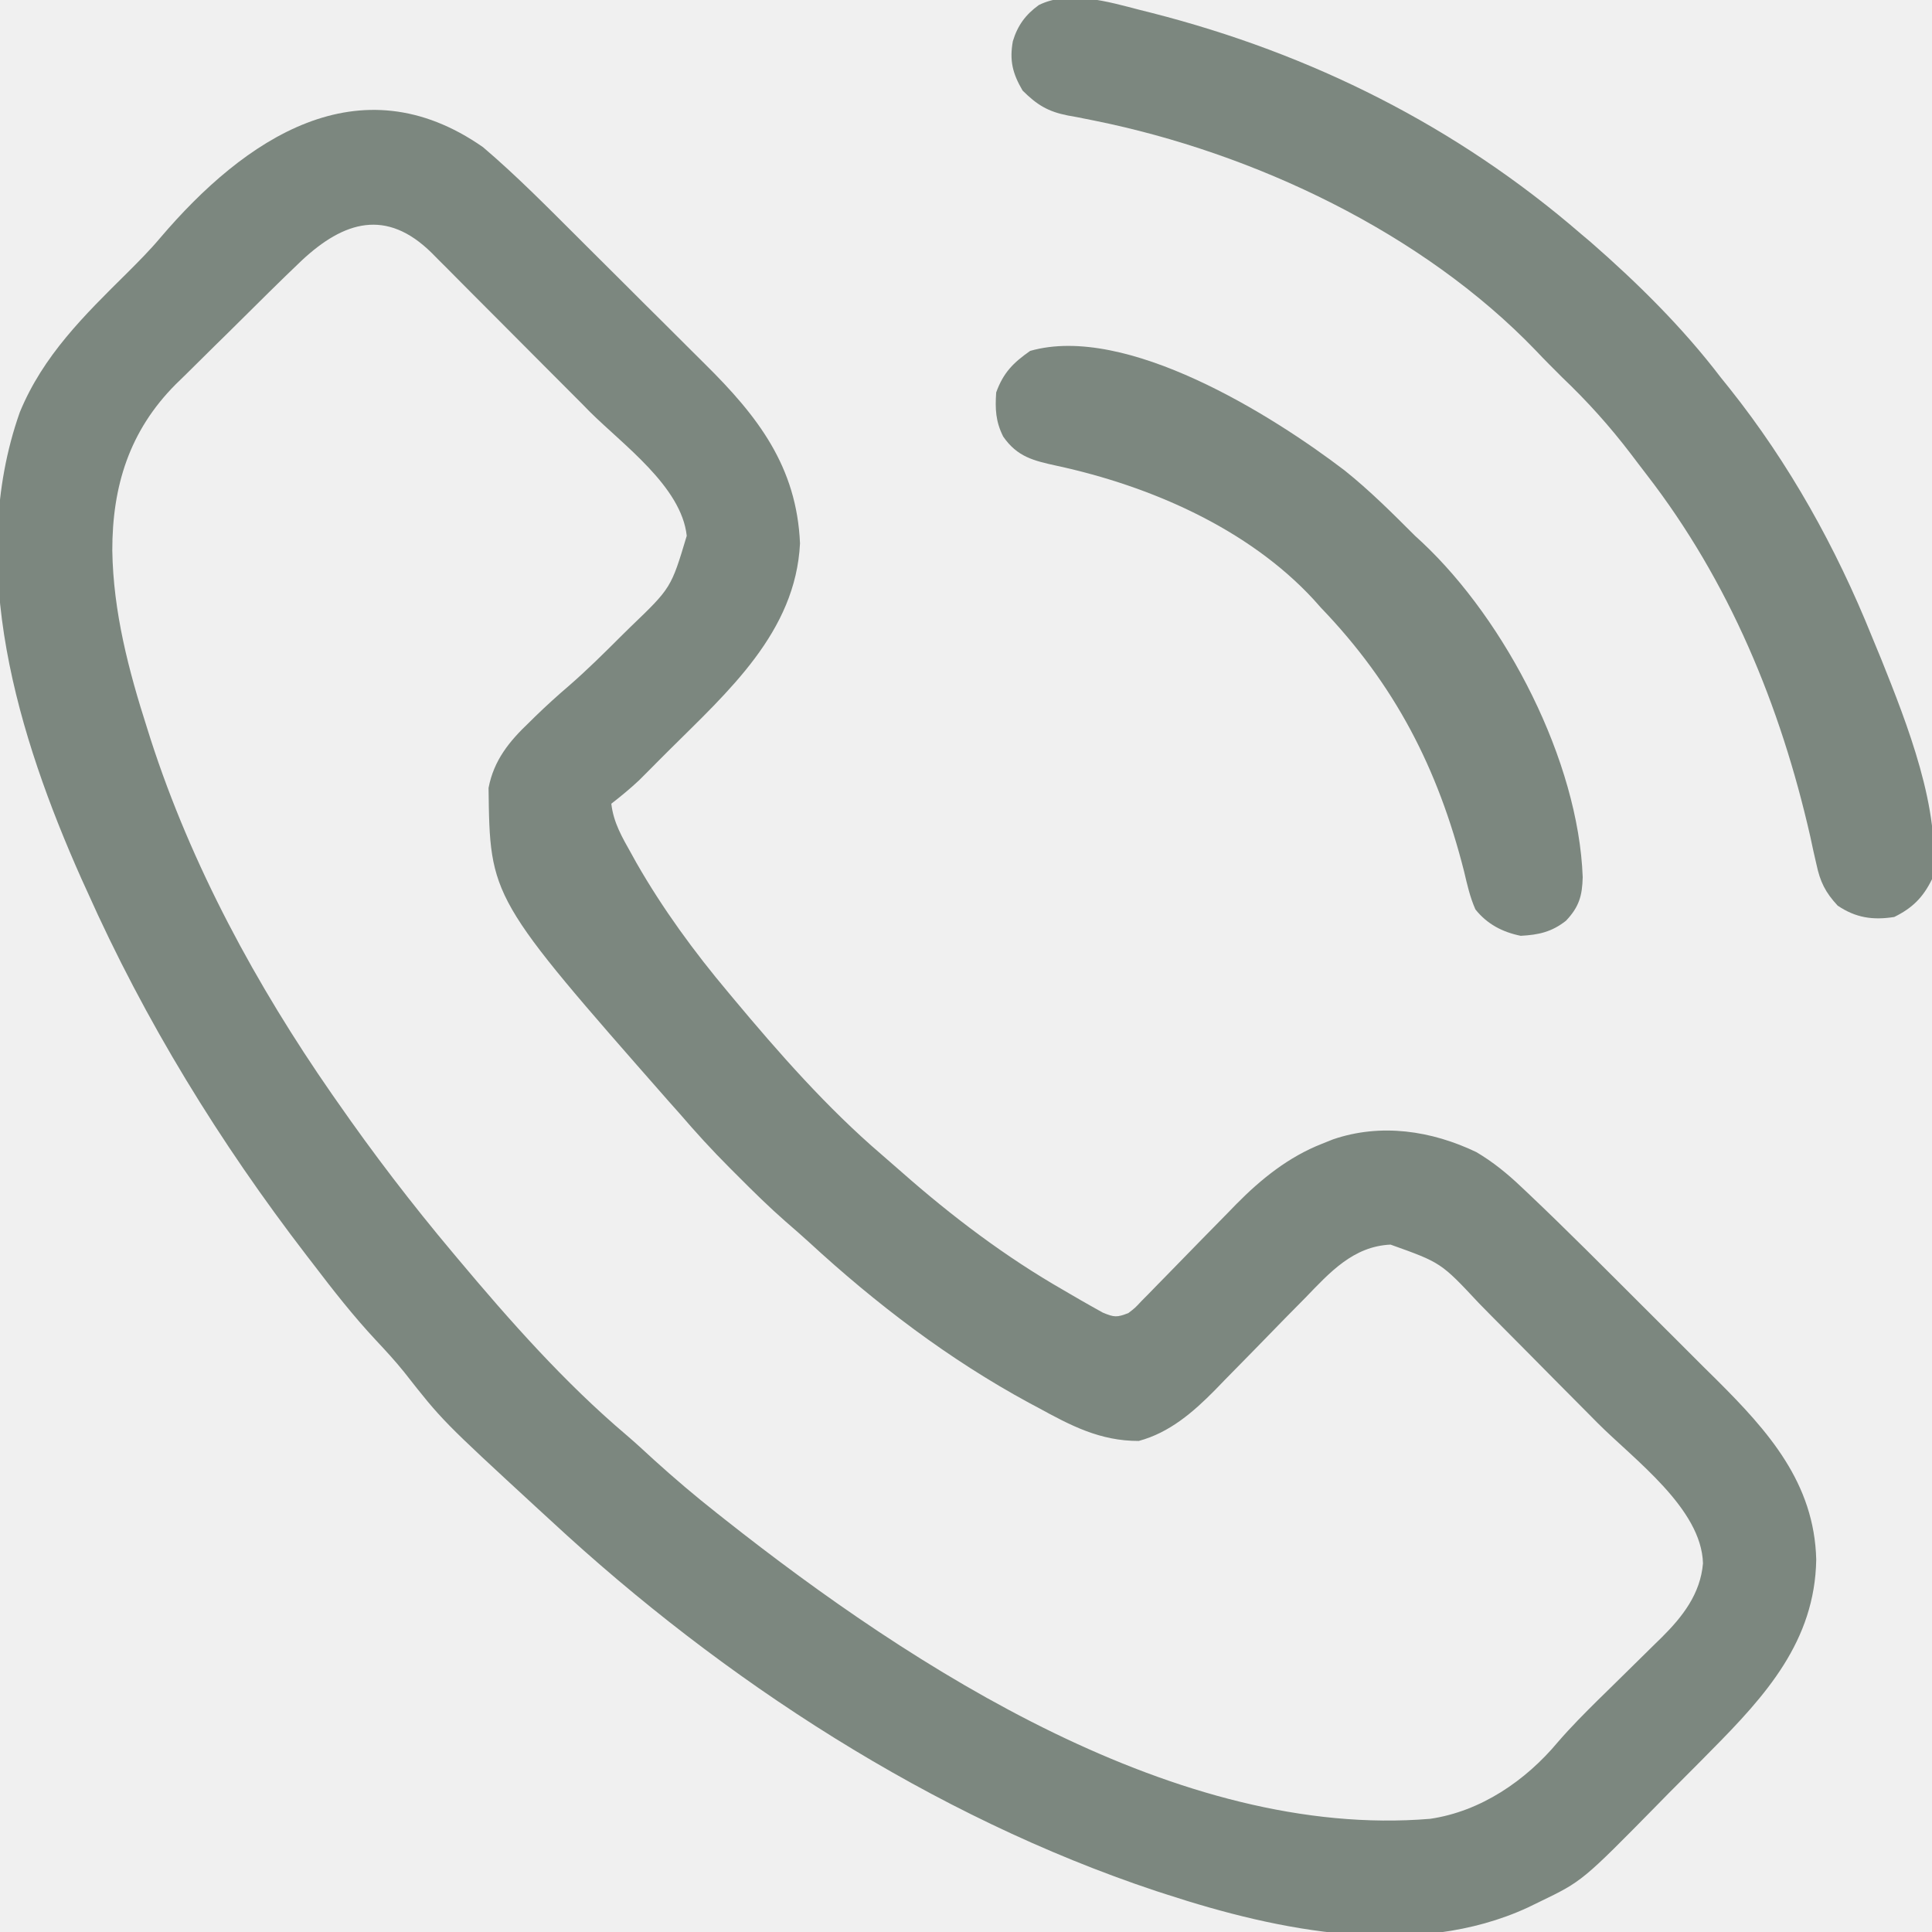
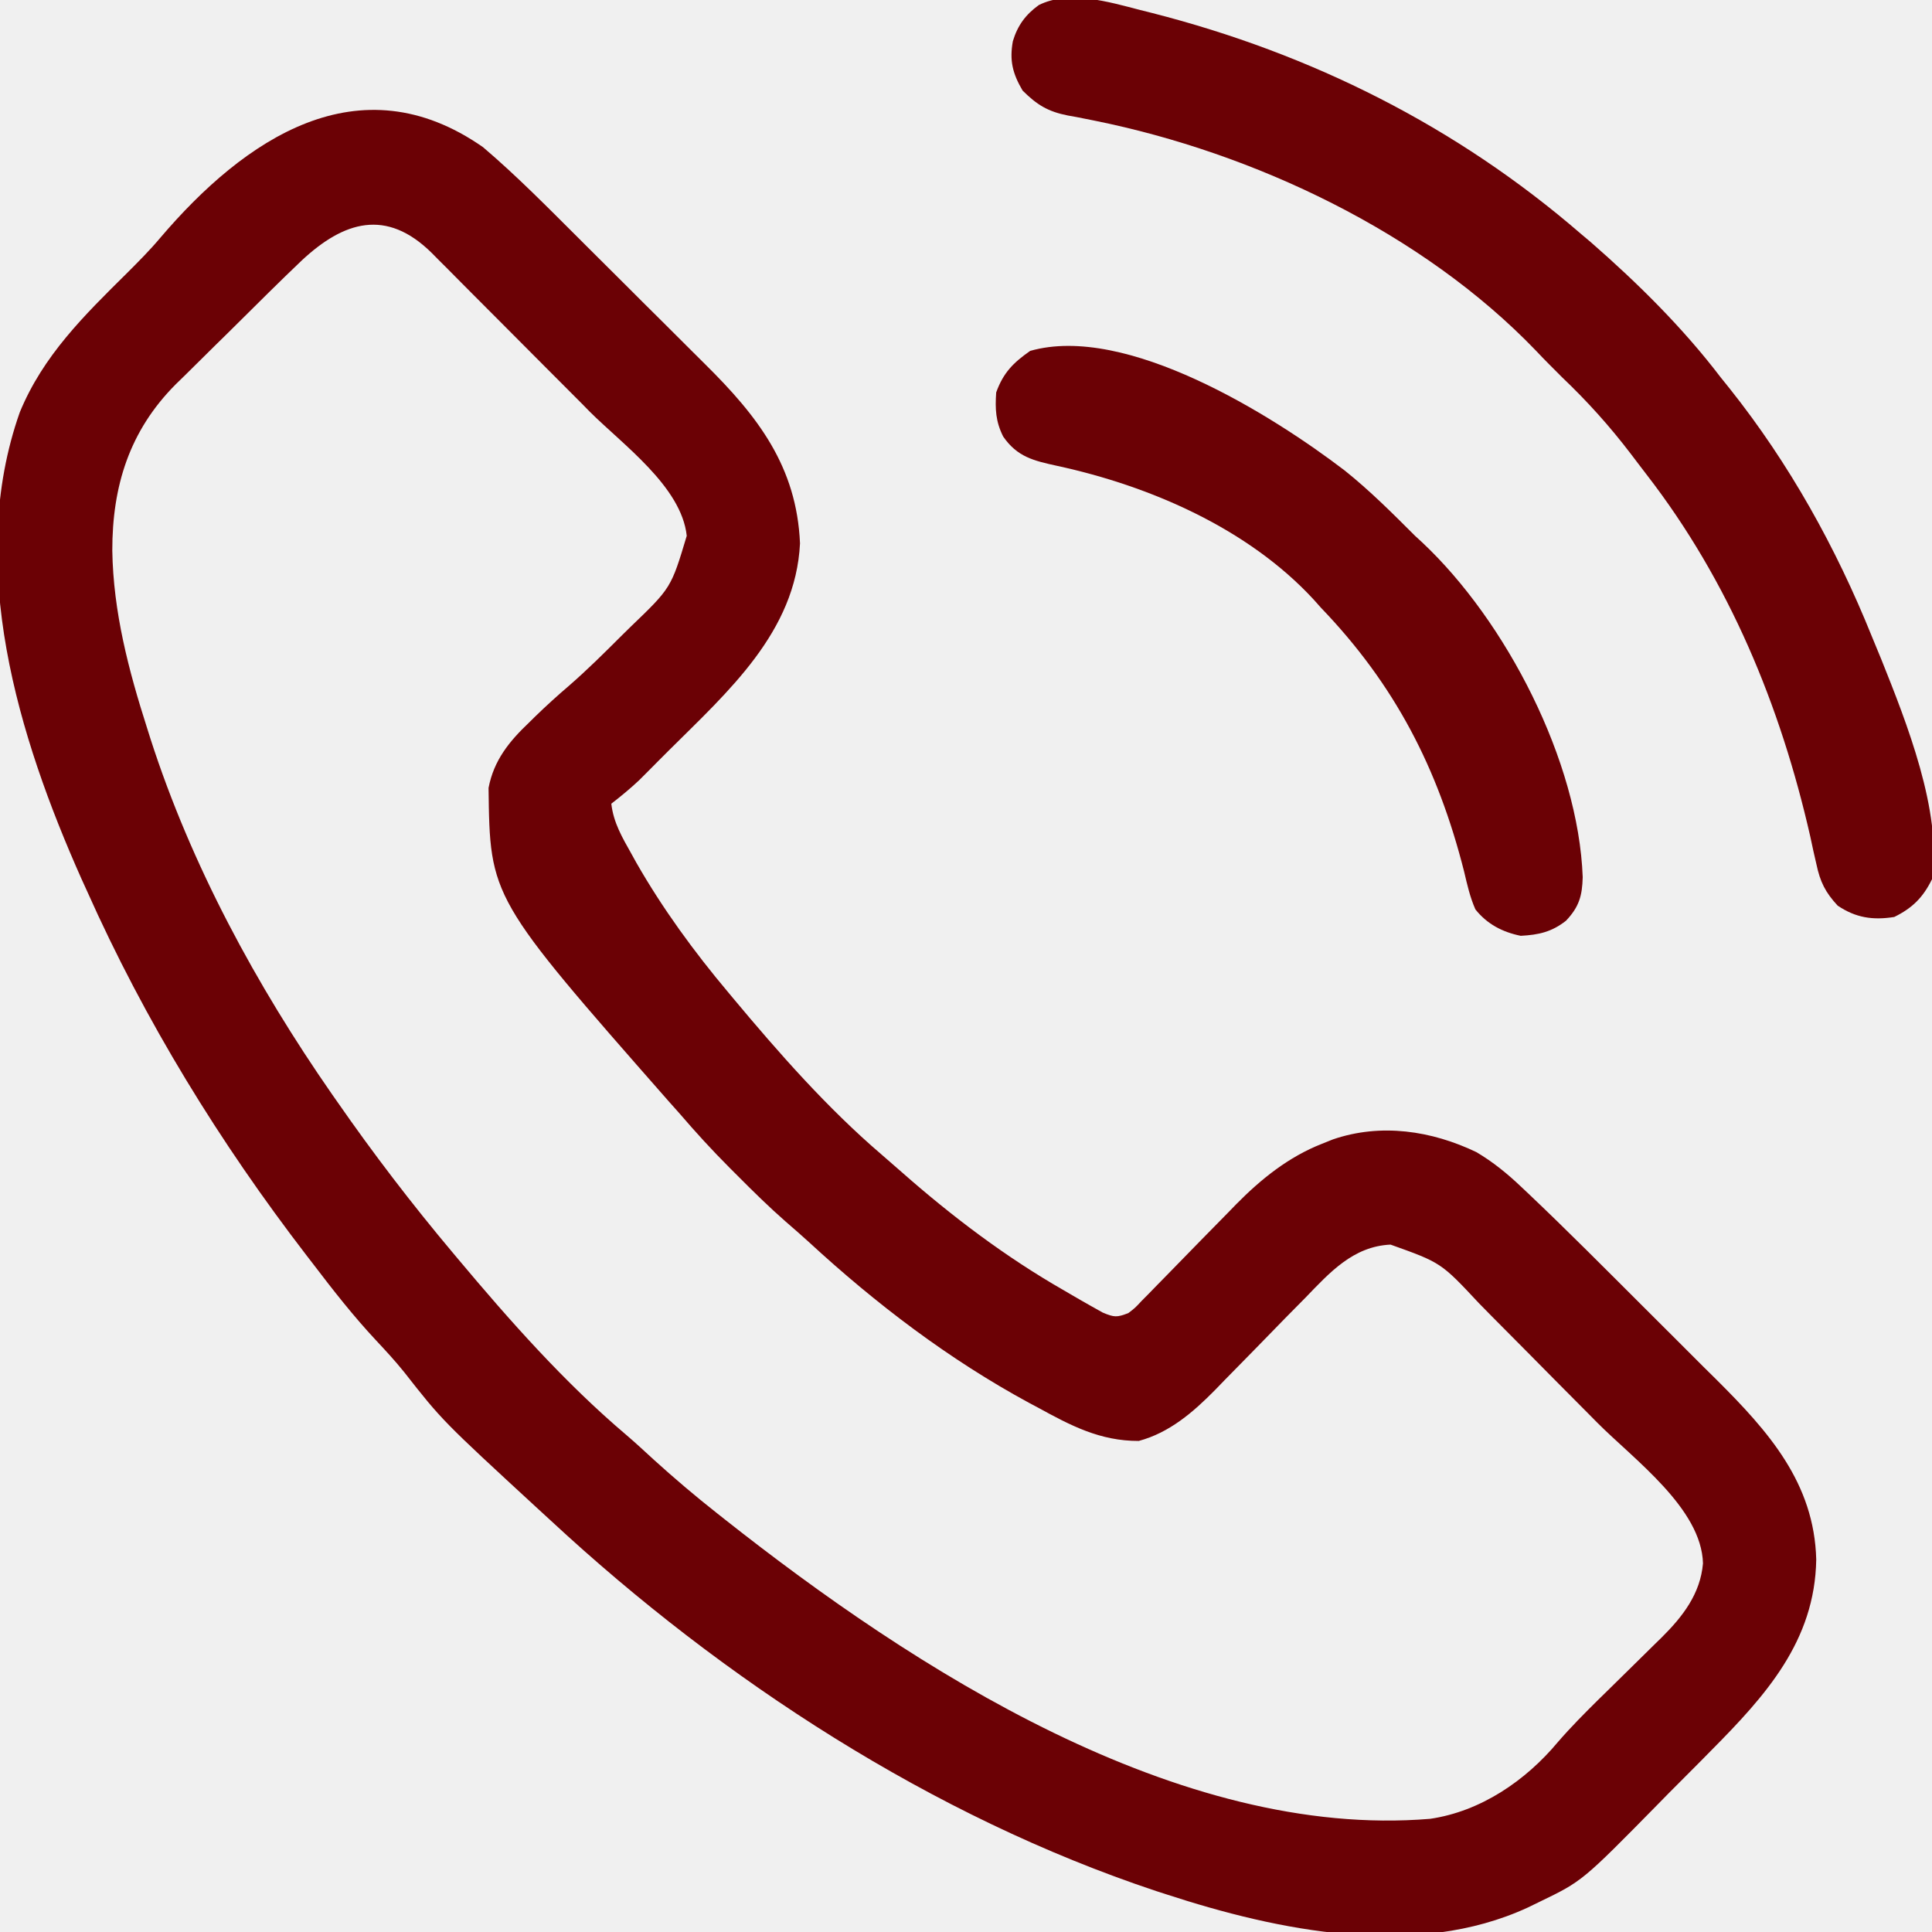
<svg xmlns="http://www.w3.org/2000/svg" width="24" height="24" viewBox="0 0 24 24" fill="none">
  <g clip-path="url(#clip0_545_227)">
-     <path d="M6 1.828C6.421 2.186 6.81 2.583 7.201 2.972C7.244 3.016 7.244 3.016 7.289 3.06C7.442 3.213 7.595 3.366 7.749 3.518C7.905 3.675 8.063 3.831 8.22 3.987C8.343 4.109 8.465 4.231 8.587 4.353C8.644 4.41 8.702 4.468 8.76 4.525C9.413 5.171 9.897 5.795 9.938 6.75C9.884 7.853 9.042 8.592 8.309 9.322C8.244 9.387 8.244 9.387 8.178 9.453C8.136 9.495 8.095 9.537 8.052 9.58C8.014 9.617 7.977 9.654 7.939 9.693C7.828 9.797 7.714 9.891 7.594 9.984C7.621 10.22 7.729 10.402 7.843 10.605C7.864 10.642 7.884 10.679 7.905 10.717C8.232 11.289 8.623 11.824 9.047 12.328C9.076 12.363 9.076 12.363 9.106 12.399C9.676 13.082 10.276 13.764 10.952 14.343C11.036 14.415 11.118 14.487 11.201 14.56C11.826 15.111 12.495 15.617 13.219 16.031C13.246 16.047 13.273 16.063 13.301 16.079C13.383 16.127 13.466 16.175 13.55 16.222C13.599 16.249 13.648 16.277 13.698 16.305C13.843 16.366 13.874 16.366 14.016 16.312C14.101 16.247 14.101 16.247 14.18 16.162C14.211 16.13 14.243 16.098 14.275 16.066C14.325 16.014 14.325 16.014 14.377 15.961C14.412 15.925 14.447 15.889 14.483 15.853C14.632 15.701 14.781 15.548 14.93 15.395C15.039 15.283 15.149 15.172 15.258 15.061C15.308 15.01 15.308 15.01 15.358 14.958C15.667 14.645 16.008 14.371 16.421 14.209C16.466 14.191 16.512 14.172 16.558 14.154C17.153 13.95 17.783 14.045 18.34 14.312C18.548 14.435 18.724 14.579 18.899 14.745C18.928 14.773 18.958 14.8 18.988 14.829C19.47 15.286 19.937 15.757 20.407 16.226C20.548 16.367 20.689 16.508 20.831 16.649C20.942 16.759 21.052 16.869 21.162 16.98C21.214 17.032 21.267 17.084 21.319 17.135C21.968 17.781 22.538 18.421 22.562 19.374C22.545 20.386 21.935 21.062 21.253 21.749C21.211 21.791 21.169 21.833 21.127 21.877C21.039 21.965 20.951 22.053 20.864 22.141C20.775 22.23 20.686 22.319 20.599 22.409C19.655 23.369 19.655 23.369 19.125 23.625C19.077 23.648 19.028 23.672 18.979 23.696C17.586 24.339 15.883 23.988 14.485 23.531C14.444 23.518 14.403 23.505 14.361 23.491C11.587 22.568 8.979 20.872 6.844 18.891C6.792 18.843 6.74 18.795 6.687 18.747C5.493 17.647 5.493 17.647 5.02 17.044C4.909 16.906 4.791 16.778 4.67 16.649C4.39 16.349 4.14 16.03 3.891 15.703C3.864 15.669 3.838 15.634 3.81 15.598C2.728 14.191 1.802 12.686 1.078 11.062C1.056 11.014 1.034 10.965 1.011 10.915C0.225 9.15 -0.426 7.022 0.246 5.121C0.536 4.417 1.045 3.919 1.577 3.393C1.72 3.25 1.862 3.108 1.992 2.953C3.036 1.727 4.46 0.753 6 1.828ZM3.75 3.234C3.475 3.496 3.206 3.764 2.936 4.032C2.85 4.117 2.764 4.203 2.677 4.287C2.551 4.411 2.425 4.536 2.3 4.66C2.261 4.698 2.223 4.735 2.183 4.774C1.608 5.351 1.394 6.038 1.395 6.84C1.407 7.601 1.597 8.326 1.828 9.047C1.842 9.091 1.856 9.135 1.87 9.18C2.377 10.752 3.185 12.241 4.125 13.594C4.145 13.623 4.165 13.651 4.186 13.681C4.636 14.329 5.117 14.958 5.625 15.562C5.656 15.599 5.656 15.599 5.687 15.636C6.332 16.406 7.015 17.177 7.782 17.827C7.899 17.927 8.011 18.031 8.124 18.135C8.378 18.365 8.637 18.585 8.906 18.797C8.939 18.823 8.972 18.849 9.006 18.876C11.349 20.727 14.637 22.854 17.766 22.594C18.394 22.502 18.952 22.121 19.353 21.64C19.513 21.455 19.684 21.283 19.858 21.111C19.886 21.083 19.915 21.055 19.944 21.027C20.062 20.91 20.18 20.794 20.299 20.678C20.387 20.592 20.474 20.506 20.561 20.42C20.587 20.394 20.614 20.369 20.641 20.342C20.903 20.082 21.123 19.799 21.155 19.421C21.138 18.738 20.294 18.128 19.84 17.671C19.812 17.643 19.785 17.615 19.757 17.587C19.612 17.441 19.468 17.296 19.323 17.15C19.204 17.031 19.086 16.911 18.968 16.791C18.824 16.645 18.679 16.499 18.534 16.354C18.479 16.299 18.425 16.244 18.371 16.188C17.901 15.685 17.901 15.685 17.274 15.461C16.81 15.482 16.518 15.808 16.215 16.122C16.133 16.205 16.051 16.289 15.968 16.372C15.84 16.503 15.712 16.635 15.584 16.766C15.46 16.893 15.335 17.02 15.21 17.147C15.154 17.206 15.154 17.206 15.096 17.265C14.823 17.542 14.529 17.797 14.146 17.9C13.665 17.901 13.303 17.71 12.891 17.484C12.837 17.455 12.837 17.455 12.782 17.426C11.788 16.887 10.881 16.197 10.05 15.431C9.956 15.345 9.859 15.261 9.762 15.177C9.553 14.994 9.357 14.801 9.161 14.604C9.128 14.571 9.094 14.538 9.06 14.503C8.843 14.286 8.638 14.061 8.438 13.828C8.394 13.779 8.351 13.73 8.307 13.681C6.086 11.153 6.086 11.153 6.069 9.788C6.134 9.445 6.327 9.208 6.574 8.974C6.612 8.937 6.612 8.937 6.65 8.899C6.786 8.767 6.926 8.64 7.07 8.517C7.295 8.321 7.506 8.112 7.717 7.901C7.755 7.864 7.794 7.826 7.833 7.787C8.337 7.303 8.337 7.303 8.531 6.656C8.465 6.044 7.736 5.524 7.322 5.11C7.292 5.079 7.262 5.049 7.231 5.017C7.071 4.857 6.911 4.697 6.751 4.536C6.586 4.371 6.422 4.206 6.258 4.041C6.131 3.913 6.003 3.785 5.876 3.658C5.815 3.597 5.755 3.536 5.694 3.475C5.61 3.389 5.525 3.305 5.44 3.22C5.415 3.195 5.391 3.17 5.365 3.144C4.798 2.583 4.27 2.75 3.75 3.234Z" fill="#7C877F" />
-     <path d="M14.159 0.123C14.21 0.136 14.261 0.149 14.314 0.162C16.29 0.667 18.093 1.568 19.64 2.906C19.68 2.94 19.72 2.973 19.761 3.008C20.343 3.516 20.906 4.072 21.375 4.688C21.411 4.733 21.448 4.779 21.486 4.826C22.228 5.758 22.807 6.801 23.252 7.904C23.292 8.003 23.333 8.101 23.374 8.2C23.68 8.965 24.128 10.086 24 10.922C23.889 11.148 23.757 11.28 23.531 11.391C23.266 11.433 23.053 11.402 22.828 11.25C22.675 11.085 22.61 10.954 22.564 10.735C22.551 10.68 22.539 10.625 22.526 10.569C22.514 10.51 22.501 10.452 22.488 10.392C22.118 8.765 21.481 7.222 20.455 5.896C20.389 5.811 20.325 5.725 20.26 5.64C19.997 5.295 19.72 4.987 19.406 4.688C19.296 4.578 19.186 4.469 19.08 4.356C17.669 2.887 15.576 1.899 13.598 1.499C13.56 1.491 13.522 1.484 13.483 1.476C13.411 1.461 13.338 1.447 13.266 1.435C13.018 1.386 12.883 1.304 12.703 1.125C12.578 0.912 12.539 0.751 12.582 0.512C12.641 0.316 12.74 0.182 12.904 0.063C13.281 -0.125 13.772 0.023 14.159 0.123Z" fill="#7C877F" />
-     <path d="M16.702 5.843C17.014 6.092 17.296 6.374 17.578 6.656C17.607 6.683 17.636 6.709 17.665 6.736C18.709 7.715 19.608 9.455 19.661 10.896C19.655 11.127 19.617 11.265 19.453 11.438C19.276 11.577 19.115 11.613 18.891 11.625C18.664 11.579 18.474 11.48 18.328 11.297C18.261 11.146 18.226 10.989 18.188 10.828C17.862 9.54 17.326 8.503 16.407 7.547C16.378 7.514 16.349 7.482 16.319 7.448C15.503 6.564 14.286 6.037 13.132 5.787C12.839 5.723 12.637 5.676 12.462 5.423C12.368 5.236 12.361 5.081 12.375 4.875C12.464 4.629 12.587 4.506 12.797 4.359C13.988 4.019 15.801 5.155 16.702 5.843Z" fill="#7C877F" />
+     <path d="M6 1.828C6.421 2.186 6.81 2.583 7.201 2.972C7.244 3.016 7.244 3.016 7.289 3.06C7.442 3.213 7.595 3.366 7.749 3.518C7.905 3.675 8.063 3.831 8.22 3.987C8.343 4.109 8.465 4.231 8.587 4.353C8.644 4.41 8.702 4.468 8.76 4.525C9.413 5.171 9.897 5.795 9.938 6.75C9.884 7.853 9.042 8.592 8.309 9.322C8.244 9.387 8.244 9.387 8.178 9.453C8.136 9.495 8.095 9.537 8.052 9.58C8.014 9.617 7.977 9.654 7.939 9.693C7.828 9.797 7.714 9.891 7.594 9.984C7.621 10.22 7.729 10.402 7.843 10.605C7.864 10.642 7.884 10.679 7.905 10.717C8.232 11.289 8.623 11.824 9.047 12.328C9.076 12.363 9.076 12.363 9.106 12.399C9.676 13.082 10.276 13.764 10.952 14.343C11.036 14.415 11.118 14.487 11.201 14.56C11.826 15.111 12.495 15.617 13.219 16.031C13.246 16.047 13.273 16.063 13.301 16.079C13.383 16.127 13.466 16.175 13.55 16.222C13.599 16.249 13.648 16.277 13.698 16.305C13.843 16.366 13.874 16.366 14.016 16.312C14.101 16.247 14.101 16.247 14.18 16.162C14.211 16.13 14.243 16.098 14.275 16.066C14.325 16.014 14.325 16.014 14.377 15.961C14.412 15.925 14.447 15.889 14.483 15.853C14.632 15.701 14.781 15.548 14.93 15.395C15.039 15.283 15.149 15.172 15.258 15.061C15.308 15.01 15.308 15.01 15.358 14.958C15.667 14.645 16.008 14.371 16.421 14.209C16.466 14.191 16.512 14.172 16.558 14.154C17.153 13.95 17.783 14.045 18.34 14.312C18.548 14.435 18.724 14.579 18.899 14.745C18.928 14.773 18.958 14.8 18.988 14.829C19.47 15.286 19.937 15.757 20.407 16.226C20.548 16.367 20.689 16.508 20.831 16.649C20.942 16.759 21.052 16.869 21.162 16.98C21.214 17.032 21.267 17.084 21.319 17.135C21.968 17.781 22.538 18.421 22.562 19.374C22.545 20.386 21.935 21.062 21.253 21.749C21.211 21.791 21.169 21.833 21.127 21.877C21.039 21.965 20.951 22.053 20.864 22.141C20.775 22.23 20.686 22.319 20.599 22.409C19.655 23.369 19.655 23.369 19.125 23.625C19.077 23.648 19.028 23.672 18.979 23.696C17.586 24.339 15.883 23.988 14.485 23.531C14.444 23.518 14.403 23.505 14.361 23.491C11.587 22.568 8.979 20.872 6.844 18.891C6.792 18.843 6.74 18.795 6.687 18.747C5.493 17.647 5.493 17.647 5.02 17.044C4.909 16.906 4.791 16.778 4.67 16.649C4.39 16.349 4.14 16.03 3.891 15.703C3.864 15.669 3.838 15.634 3.81 15.598C2.728 14.191 1.802 12.686 1.078 11.062C1.056 11.014 1.034 10.965 1.011 10.915C0.225 9.15 -0.426 7.022 0.246 5.121C0.536 4.417 1.045 3.919 1.577 3.393C1.72 3.25 1.862 3.108 1.992 2.953C3.036 1.727 4.46 0.753 6 1.828ZM3.75 3.234C3.475 3.496 3.206 3.764 2.936 4.032C2.85 4.117 2.764 4.203 2.677 4.287C2.551 4.411 2.425 4.536 2.3 4.66C2.261 4.698 2.223 4.735 2.183 4.774C1.608 5.351 1.394 6.038 1.395 6.84C1.407 7.601 1.597 8.326 1.828 9.047C1.842 9.091 1.856 9.135 1.87 9.18C2.377 10.752 3.185 12.241 4.125 13.594C4.145 13.623 4.165 13.651 4.186 13.681C4.636 14.329 5.117 14.958 5.625 15.562C5.656 15.599 5.656 15.599 5.687 15.636C6.332 16.406 7.015 17.177 7.782 17.827C7.899 17.927 8.011 18.031 8.124 18.135C8.378 18.365 8.637 18.585 8.906 18.797C8.939 18.823 8.972 18.849 9.006 18.876C11.349 20.727 14.637 22.854 17.766 22.594C18.394 22.502 18.952 22.121 19.353 21.64C19.513 21.455 19.684 21.283 19.858 21.111C19.886 21.083 19.915 21.055 19.944 21.027C20.062 20.91 20.18 20.794 20.299 20.678C20.387 20.592 20.474 20.506 20.561 20.42C20.587 20.394 20.614 20.369 20.641 20.342C20.903 20.082 21.123 19.799 21.155 19.421C21.138 18.738 20.294 18.128 19.84 17.671C19.812 17.643 19.785 17.615 19.757 17.587C19.612 17.441 19.468 17.296 19.323 17.15C19.204 17.031 19.086 16.911 18.968 16.791C18.824 16.645 18.679 16.499 18.534 16.354C18.479 16.299 18.425 16.244 18.371 16.188C17.901 15.685 17.901 15.685 17.274 15.461C16.81 15.482 16.518 15.808 16.215 16.122C16.133 16.205 16.051 16.289 15.968 16.372C15.84 16.503 15.712 16.635 15.584 16.766C15.46 16.893 15.335 17.02 15.21 17.147C15.154 17.206 15.154 17.206 15.096 17.265C14.823 17.542 14.529 17.797 14.146 17.9C13.665 17.901 13.303 17.71 12.891 17.484C12.837 17.455 12.837 17.455 12.782 17.426C11.788 16.887 10.881 16.197 10.05 15.431C9.956 15.345 9.859 15.261 9.762 15.177C9.553 14.994 9.357 14.801 9.161 14.604C9.128 14.571 9.094 14.538 9.06 14.503C8.843 14.286 8.638 14.061 8.438 13.828C8.394 13.779 8.351 13.73 8.307 13.681C6.086 11.153 6.086 11.153 6.069 9.788C6.134 9.445 6.327 9.208 6.574 8.974C6.612 8.937 6.612 8.937 6.65 8.899C6.786 8.767 6.926 8.64 7.07 8.517C7.295 8.321 7.506 8.112 7.717 7.901C7.755 7.864 7.794 7.826 7.833 7.787C8.337 7.303 8.337 7.303 8.531 6.656C8.465 6.044 7.736 5.524 7.322 5.11C7.292 5.079 7.262 5.049 7.231 5.017C7.071 4.857 6.911 4.697 6.751 4.536C6.586 4.371 6.422 4.206 6.258 4.041C6.131 3.913 6.003 3.785 5.876 3.658C5.815 3.597 5.755 3.536 5.694 3.475C5.61 3.389 5.525 3.305 5.44 3.22C5.415 3.195 5.391 3.17 5.365 3.144C4.798 2.583 4.27 2.75 3.75 3.234Z" fill="#6b0105" />
+     <path d="M14.159 0.123C14.21 0.136 14.261 0.149 14.314 0.162C16.29 0.667 18.093 1.568 19.64 2.906C19.68 2.94 19.72 2.973 19.761 3.008C20.343 3.516 20.906 4.072 21.375 4.688C21.411 4.733 21.448 4.779 21.486 4.826C22.228 5.758 22.807 6.801 23.252 7.904C23.292 8.003 23.333 8.101 23.374 8.2C23.68 8.965 24.128 10.086 24 10.922C23.889 11.148 23.757 11.28 23.531 11.391C23.266 11.433 23.053 11.402 22.828 11.25C22.675 11.085 22.61 10.954 22.564 10.735C22.551 10.68 22.539 10.625 22.526 10.569C22.514 10.51 22.501 10.452 22.488 10.392C22.118 8.765 21.481 7.222 20.455 5.896C20.389 5.811 20.325 5.725 20.26 5.64C19.997 5.295 19.72 4.987 19.406 4.688C19.296 4.578 19.186 4.469 19.08 4.356C17.669 2.887 15.576 1.899 13.598 1.499C13.56 1.491 13.522 1.484 13.483 1.476C13.411 1.461 13.338 1.447 13.266 1.435C13.018 1.386 12.883 1.304 12.703 1.125C12.578 0.912 12.539 0.751 12.582 0.512C12.641 0.316 12.74 0.182 12.904 0.063C13.281 -0.125 13.772 0.023 14.159 0.123Z" fill="#6b0105" />
+     <path d="M16.702 5.843C17.014 6.092 17.296 6.374 17.578 6.656C17.607 6.683 17.636 6.709 17.665 6.736C18.709 7.715 19.608 9.455 19.661 10.896C19.655 11.127 19.617 11.265 19.453 11.438C19.276 11.577 19.115 11.613 18.891 11.625C18.664 11.579 18.474 11.48 18.328 11.297C18.261 11.146 18.226 10.989 18.188 10.828C17.862 9.54 17.326 8.503 16.407 7.547C16.378 7.514 16.349 7.482 16.319 7.448C15.503 6.564 14.286 6.037 13.132 5.787C12.839 5.723 12.637 5.676 12.462 5.423C12.368 5.236 12.361 5.081 12.375 4.875C12.464 4.629 12.587 4.506 12.797 4.359C13.988 4.019 15.801 5.155 16.702 5.843Z" fill="#6b0105" />
  </g>
  <defs>
    <clipPath id="clip0_545_227">
      <rect width="24" height="24" fill="white" />
    </clipPath>
  </defs>
</svg>
